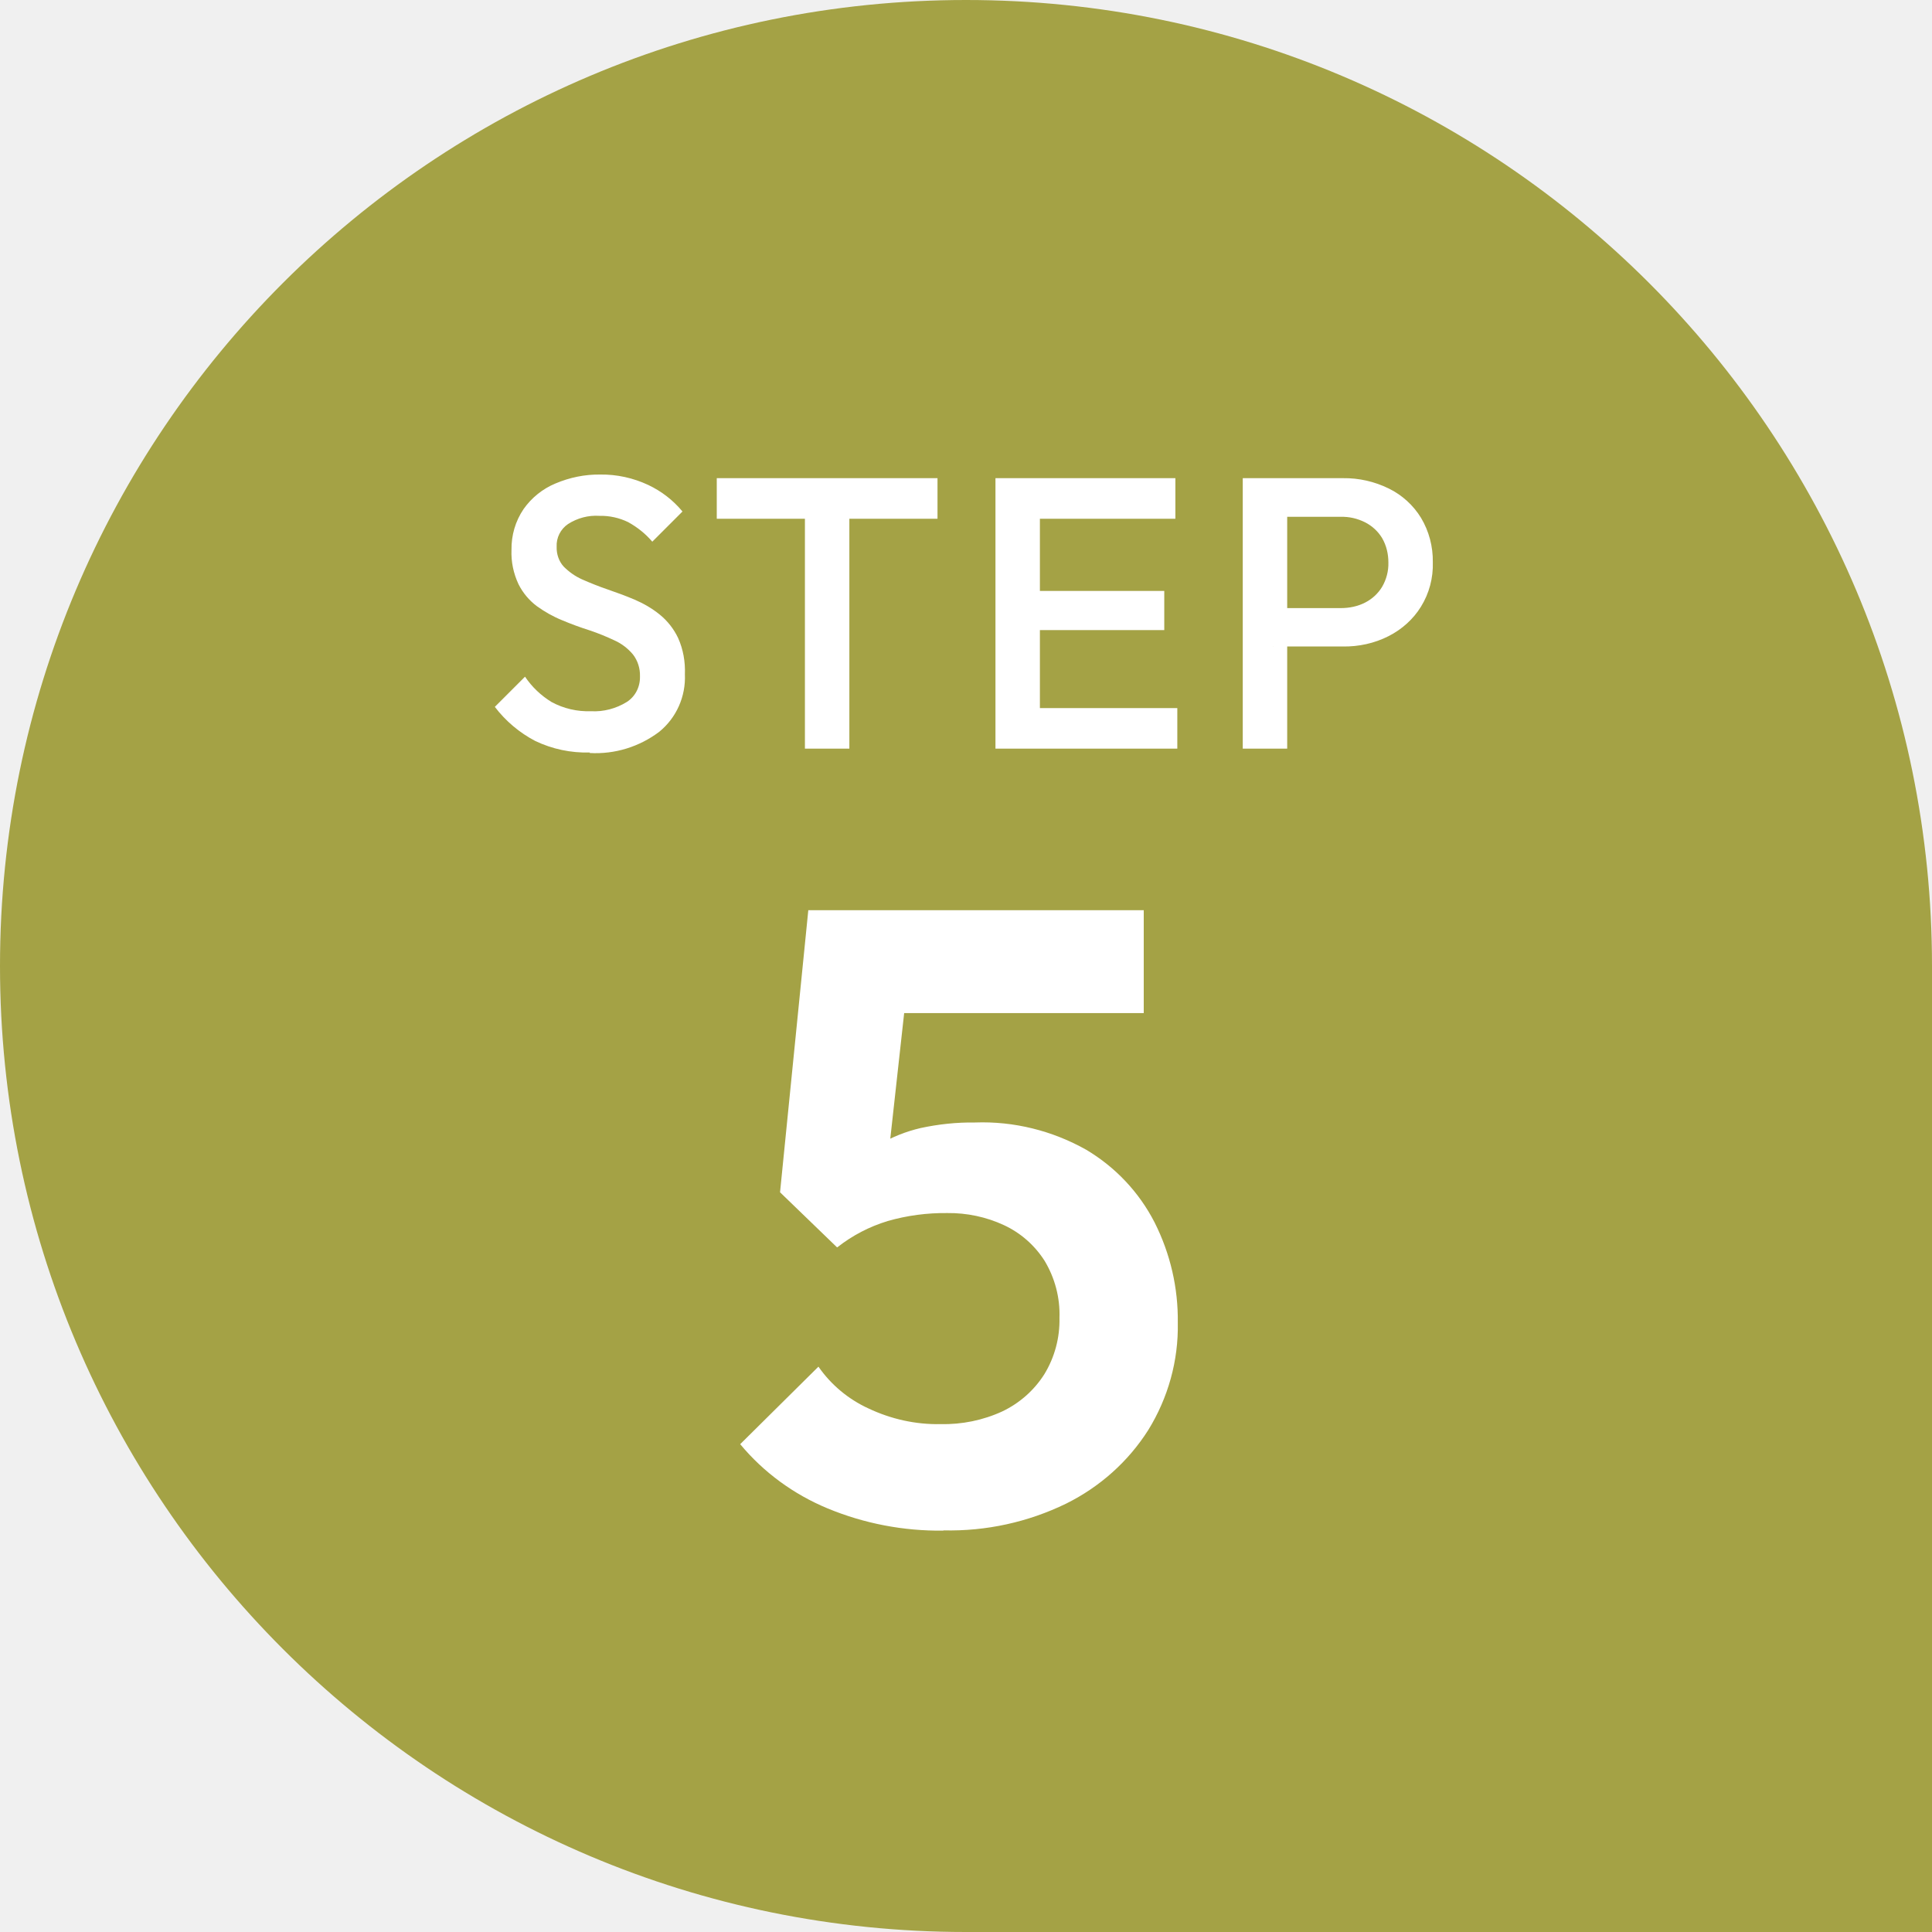
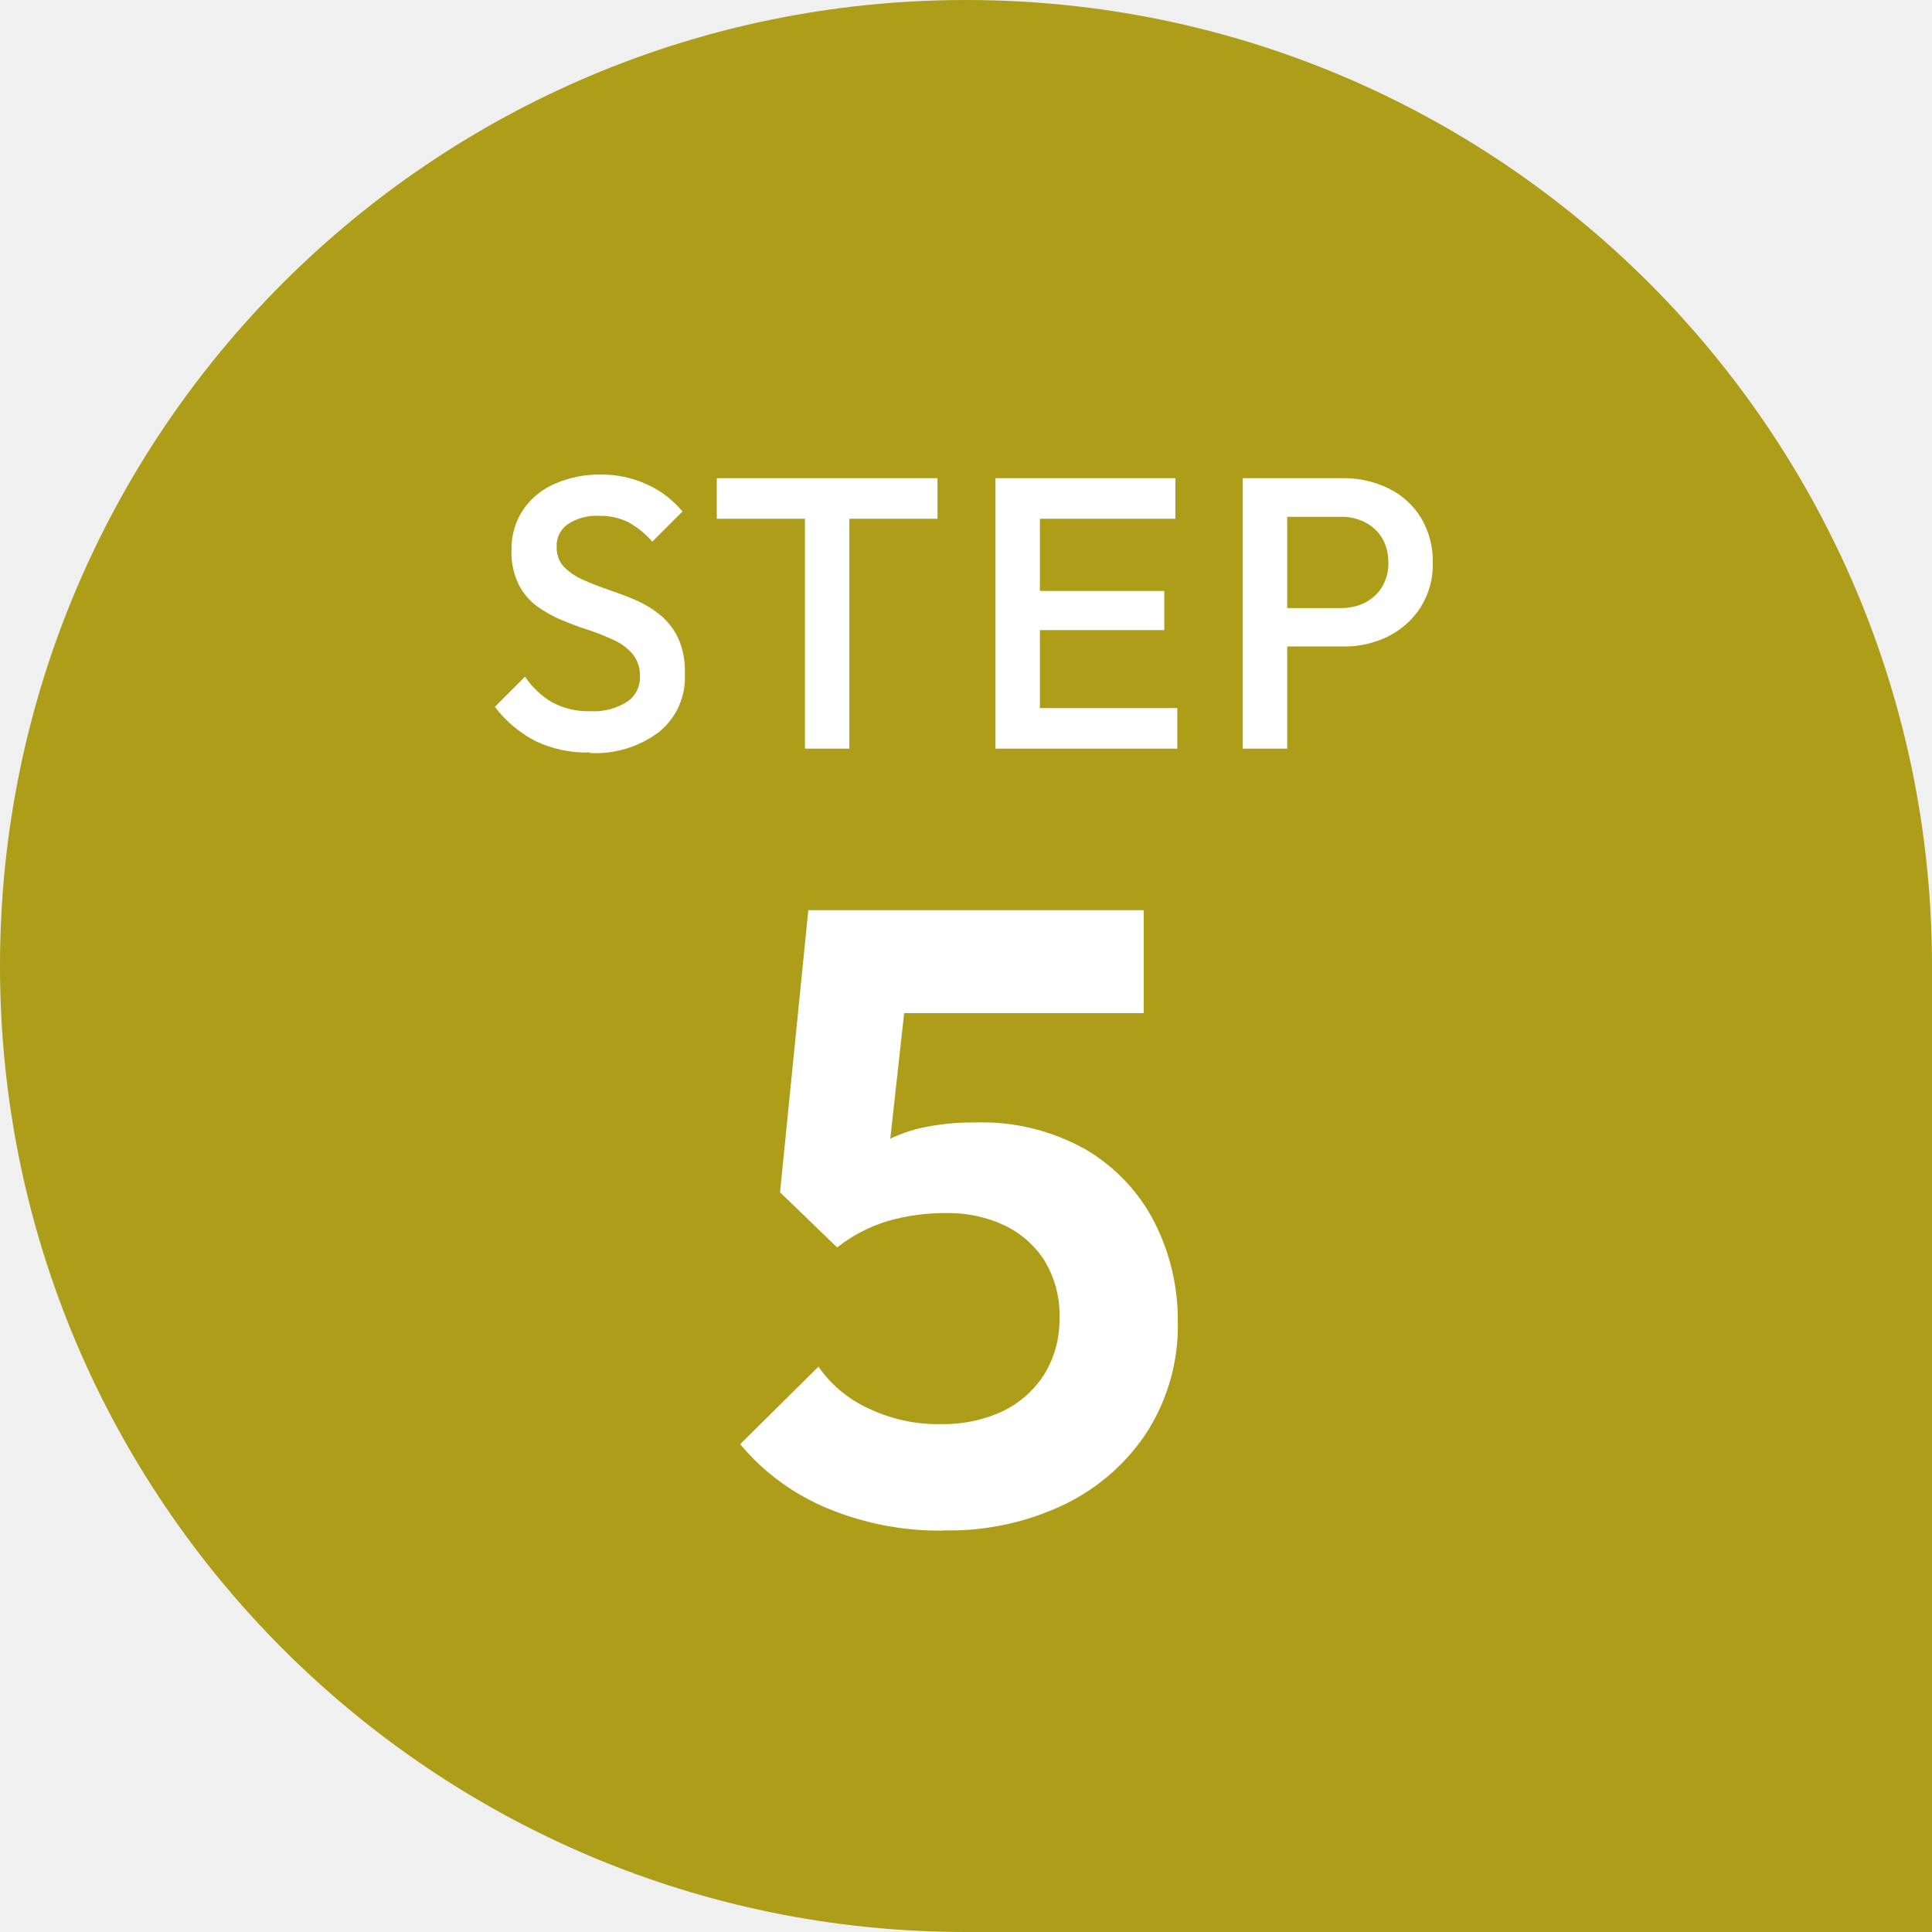
<svg xmlns="http://www.w3.org/2000/svg" id="a" data-name="Layer 1" viewBox="0 0 80 80">
  <g id="b" data-name="Component 9 5">
    <g id="c" data-name="Group 1808-4">
      <g id="d" data-name="Group 1803-4">
-         <path id="e" data-name="Union 15-4" d="m40,80h40v-40C80,17.91,62.09,0,40,0S0,17.91,0,40s17.91,40,40,40Z" style="fill: #a4a245;" />
+         <path id="e" data-name="Union 15-4" d="m40,80h40v-40C80,17.91,62.09,0,40,0S0,17.91,0,40s17.91,40,40,40Z" style="fill: #ad9d19;" />
      </g>
      <g id="f" data-name="Group 1804-4">
        <path id="g" data-name="Path 4766" d="m39.06,63.38c-1.64.02-3.27-.29-4.79-.92-1.4-.58-2.65-1.49-3.62-2.66l3.24-3.21c.52.75,1.24,1.35,2.07,1.73.93.44,1.95.67,2.98.65.89.02,1.77-.16,2.57-.53.71-.34,1.31-.87,1.73-1.53.43-.7.65-1.52.63-2.34.03-.83-.19-1.66-.62-2.37-.41-.64-.99-1.15-1.68-1.47-.73-.34-1.54-.51-2.34-.5-.84-.01-1.67.1-2.47.33-.76.23-1.47.6-2.09,1.09l.28-3.1c.44-.44.93-.83,1.46-1.16.53-.31,1.11-.54,1.71-.68.74-.16,1.49-.24,2.25-.23,1.61-.06,3.21.34,4.61,1.13,1.21.72,2.19,1.76,2.83,3.01.65,1.29.98,2.71.96,4.16.03,1.56-.4,3.1-1.22,4.43-.83,1.31-2.01,2.36-3.4,3.05-1.58.77-3.32,1.15-5.08,1.11Zm-4.4-11.73l-2.36-2.28,1.17-11.68h4.44l-1.31,11.86-1.94,2.1Zm-.45-9.7l-.74-4.26h13.89v4.26h-13.15Z" style="fill: #fff;" />
        <path id="h" data-name="Path 4767" d="m24.42,31.16c-.78.02-1.55-.14-2.26-.48-.65-.34-1.22-.82-1.67-1.41l1.25-1.25c.29.43.66.78,1.1,1.05.5.27,1.06.4,1.63.38.52.03,1.04-.11,1.48-.38.36-.23.56-.63.55-1.06.01-.33-.09-.65-.29-.91-.21-.25-.47-.45-.76-.58-.34-.16-.68-.3-1.04-.42-.38-.12-.76-.26-1.14-.42-.37-.15-.72-.35-1.04-.58-.32-.24-.58-.55-.76-.91-.21-.45-.31-.93-.29-1.42-.01-.6.16-1.19.5-1.69.33-.47.79-.84,1.32-1.06.59-.25,1.22-.38,1.86-.37.68-.01,1.36.14,1.98.43.55.26,1.03.63,1.42,1.1l-1.25,1.25c-.28-.33-.62-.6-1-.81-.37-.18-.78-.27-1.19-.26-.46-.03-.91.09-1.3.34-.31.21-.49.57-.47.94-.01.3.09.6.29.82.22.22.47.4.76.53.34.15.69.29,1.04.41.38.13.76.27,1.14.43.37.16.72.36,1.04.62.32.26.58.59.76.97.21.47.3.98.28,1.5.04.92-.35,1.8-1.06,2.38-.82.62-1.84.94-2.88.88Zm8.91-.16v-10.88h1.84v10.88h-1.84Zm-3.65-9.52v-1.68h9.14v1.68h-9.14Zm11.54,9.52v-11.2h1.84v11.2h-1.84Zm1.26,0v-1.68h6.27v1.68h-6.27Zm0-4.91v-1.62h5.73v1.62h-5.73Zm0-4.61v-1.68h6.19v1.68h-6.19Zm10.24,5.3v-1.6h2.8c.35,0,.7-.07,1.01-.23.29-.15.53-.37.7-.65.18-.31.27-.66.26-1.01,0-.35-.08-.7-.26-1.01-.17-.28-.41-.5-.7-.65-.32-.16-.66-.24-1.02-.23h-2.8v-1.6h2.9c.66-.01,1.31.14,1.9.43.55.27,1.01.69,1.33,1.21.33.55.5,1.19.49,1.84.02.65-.15,1.29-.49,1.84-.32.52-.79.94-1.34,1.22-.59.3-1.24.44-1.9.43h-2.89Zm-1.26,4.22v-11.2h1.84v11.2h-1.84Z" style="fill: #fff;" />
      </g>
    </g>
  </g>
</svg>
